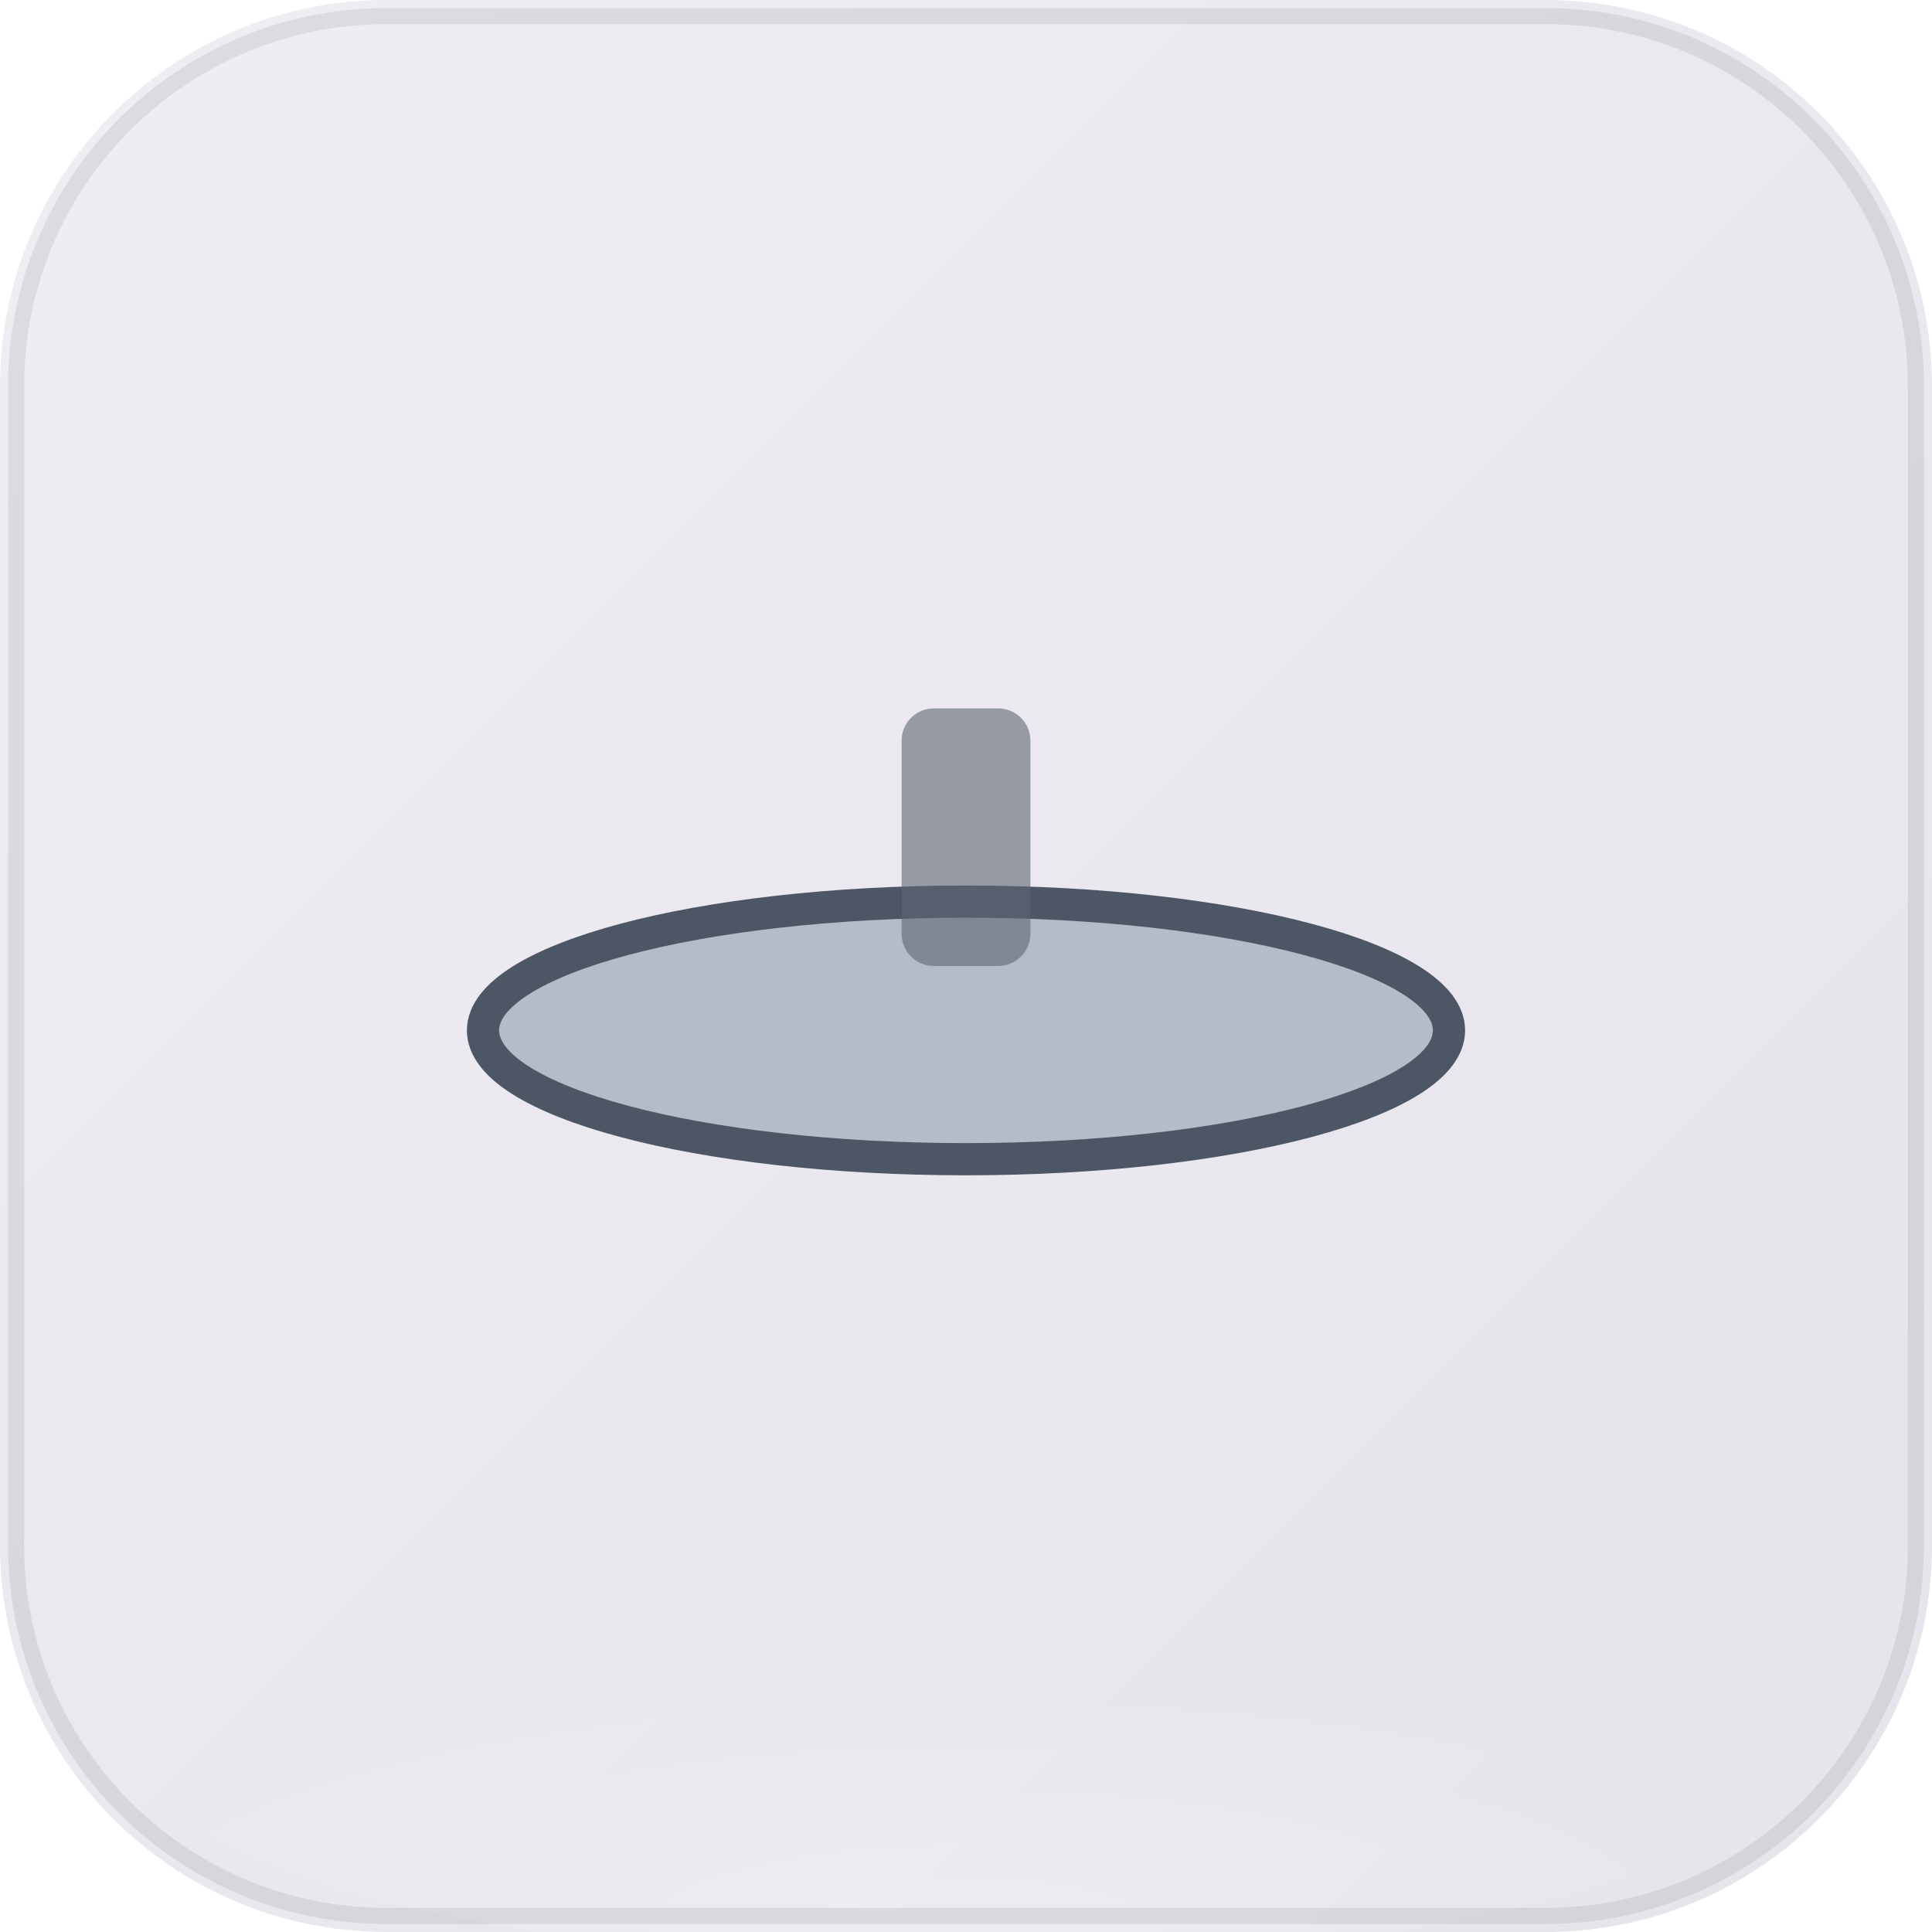
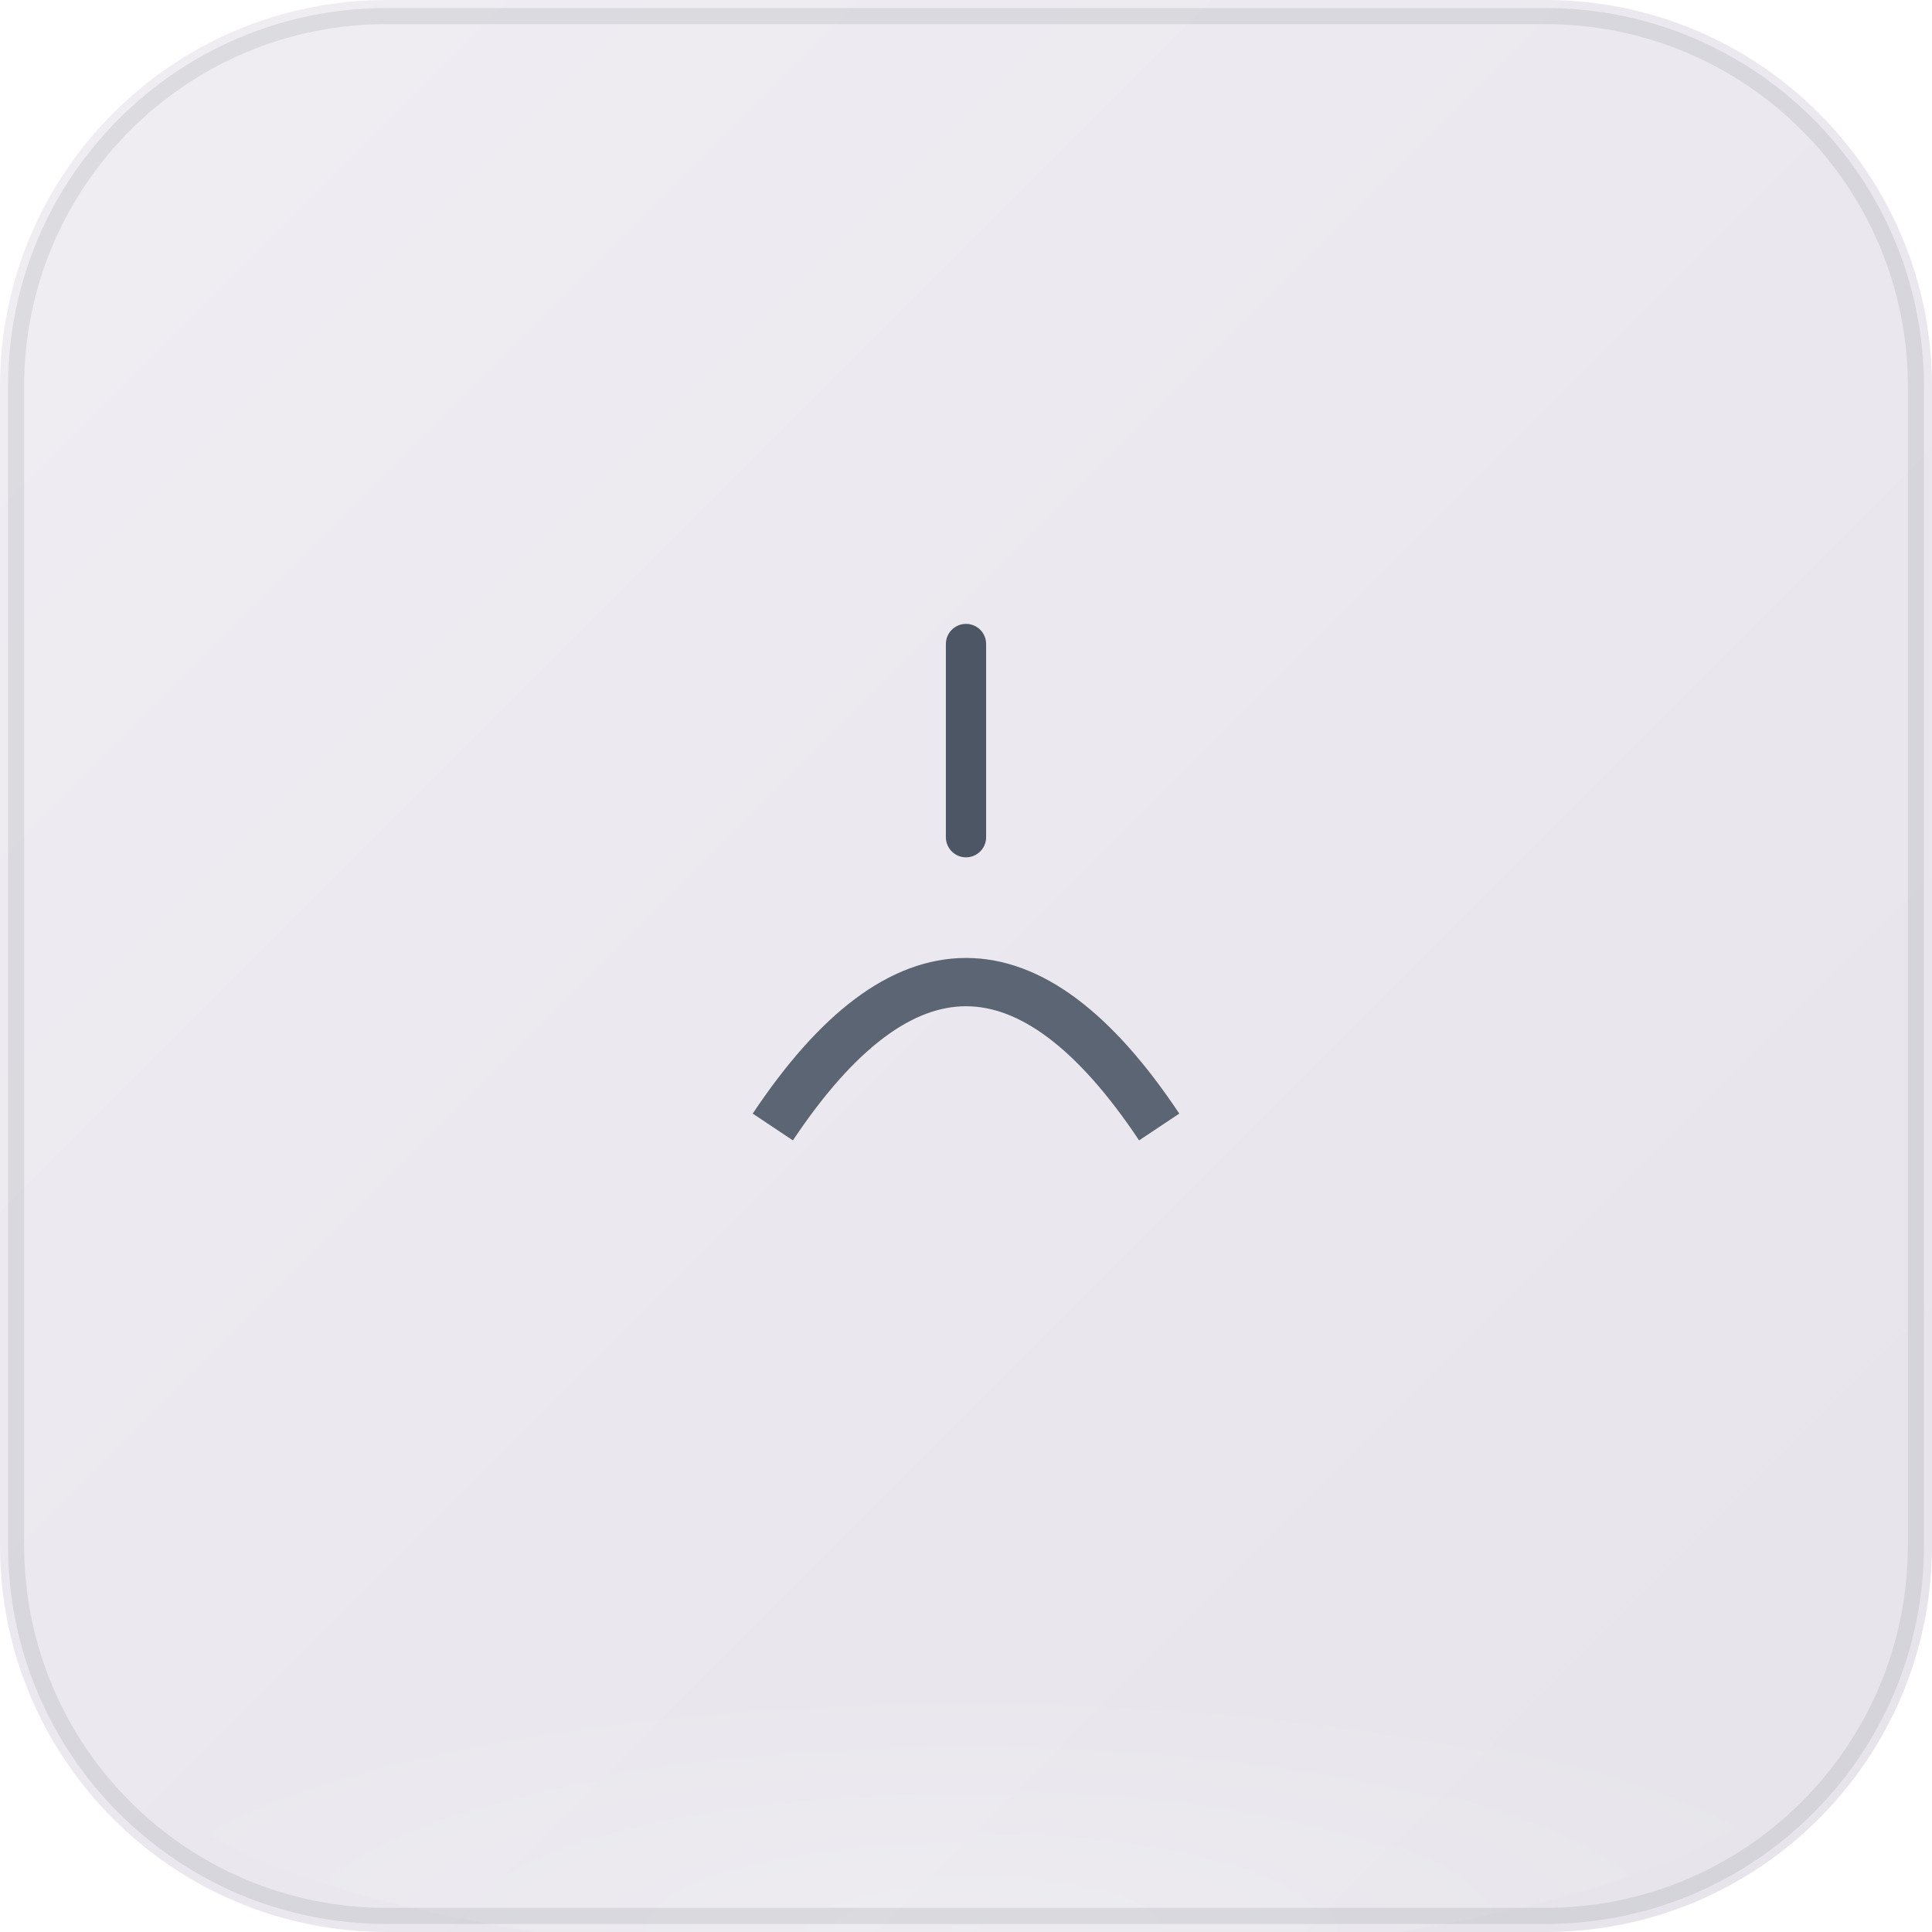
<svg xmlns="http://www.w3.org/2000/svg" viewBox="0 0 120 120" width="120" height="120" role="img" aria-hidden="true">
  <defs>
    <linearGradient id="bg-p84" x1="0%" y1="0%" x2="100%" y2="100%">
      <stop offset="0%" stop-color="#f0eef3" />
      <stop offset="45%" stop-color="#ebe9ef" />
      <stop offset="100%" stop-color="#e6e4ea" />
    </linearGradient>
    <radialGradient id="vin-p84" cx="50%" cy="92%" r="55%">
      <stop offset="0%" stop-color="rgba(255,255,255,0.5)" />
      <stop offset="100%" stop-color="rgba(255,255,255,0)" />
    </radialGradient>
  </defs>
  <rect width="120" height="120" rx="24" fill="url(#bg-p84)" />
  <ellipse cx="60" cy="108" rx="52" ry="14" fill="url(#vin-p84)" opacity="0.45" />
  <rect x="1" y="1" width="118" height="118" rx="23" fill="none" stroke="rgba(45,52,64,0.1)" stroke-width="1" />
-   <ellipse cx="60" cy="64" rx="30" ry="8" fill="#b4bcc8" stroke="#4d5664" stroke-width="2" />
-   <rect x="56" y="44" width="8" height="16" rx="2" fill="#5c6573" opacity="0.6" />
+   <path d="M48 70 Q60 52 72 70" fill="none" stroke="#5c6573" stroke-width="3" />
+   <line x1="60" y1="40" x2="60" y2="52" stroke="#4d5664" stroke-width="2.5" stroke-linecap="round" />
</svg>
